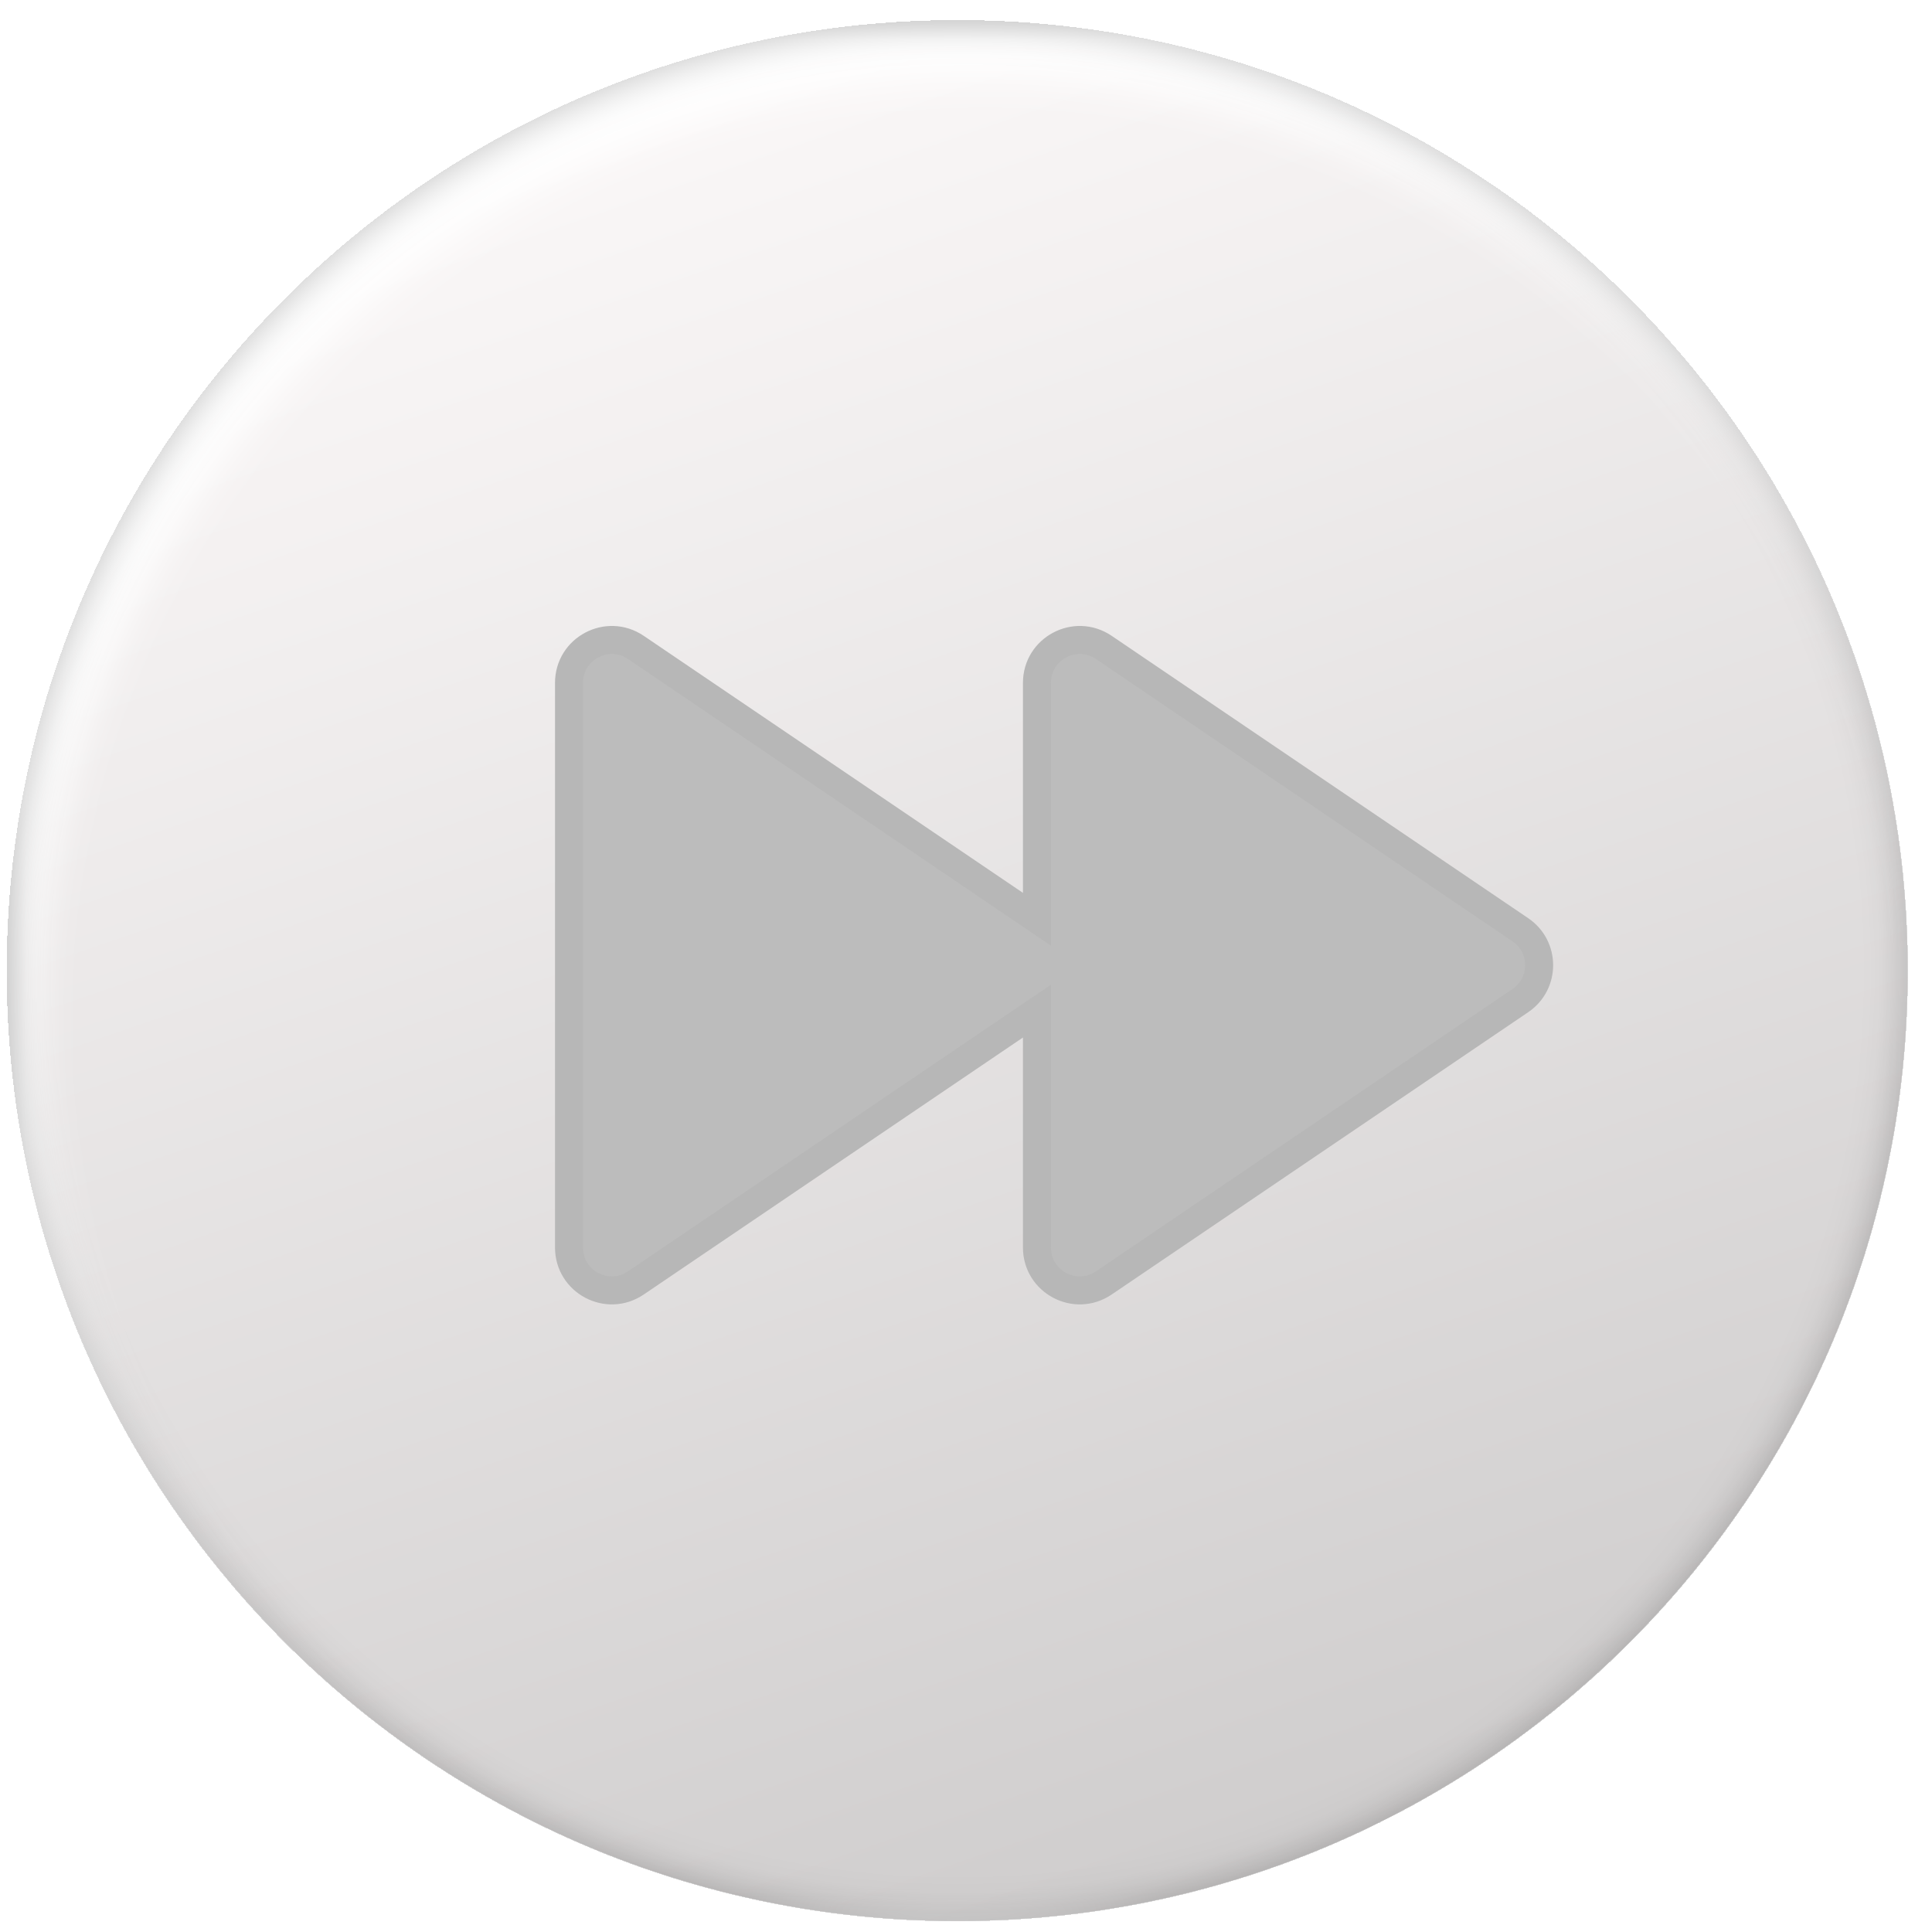
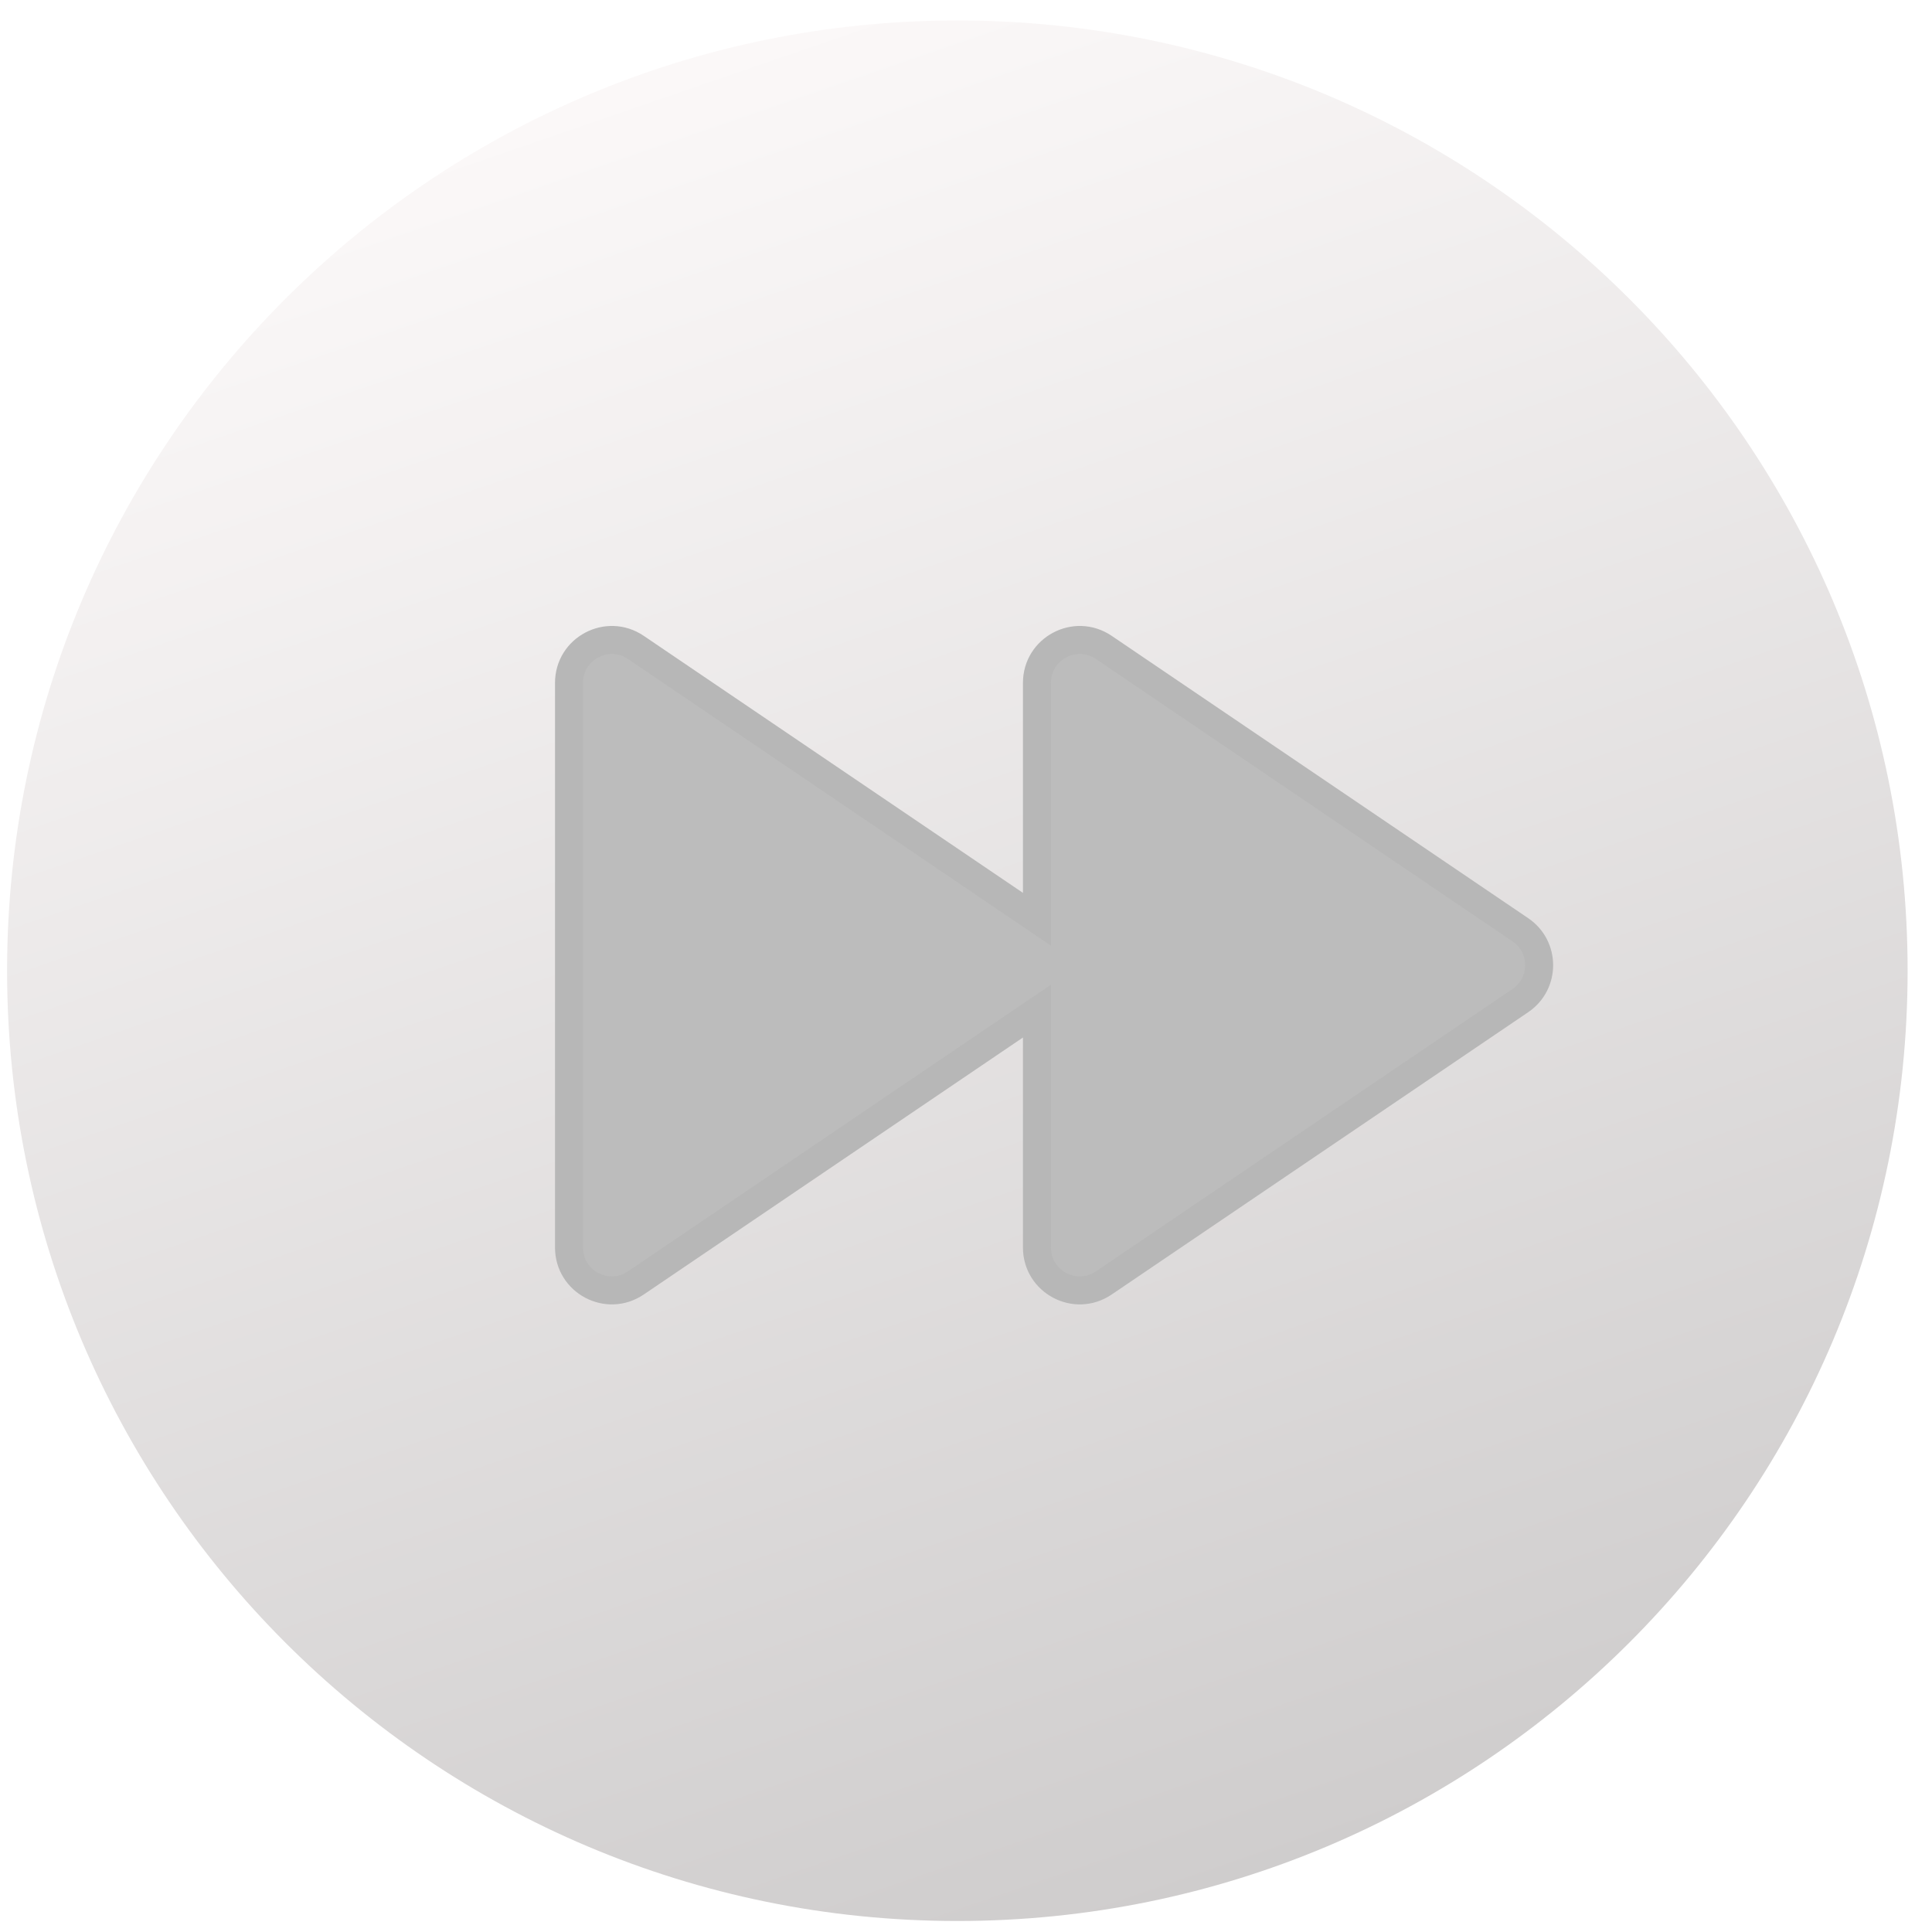
<svg xmlns="http://www.w3.org/2000/svg" width="69" height="69" viewBox="0 0 69 69" fill="none">
-   <g filter="url(#filter0_ii_2010_99)">
-     <circle cx="34.191" cy="34.669" r="33.938" fill="url(#paint0_linear_2010_99)" />
-   </g>
-   <path d="M22.708 45.82L37.034 36.111V44.555C37.034 45.781 38.405 46.508 39.42 45.82L54.298 35.736C55.193 35.13 55.193 33.812 54.298 33.206L39.42 23.121C38.405 22.434 37.034 23.161 37.034 24.387V32.831L22.708 23.121C21.693 22.434 20.322 23.161 20.322 24.387L20.322 44.555C20.322 45.781 21.693 46.508 22.708 45.82Z" fill="#BCBCBC" stroke="#B7B7B7" />
+   <circle cx="34.191" cy="34.669" r="33.938" fill="url(#paint0_linear_2076_253)" />
+   <path d="M37.034 36.111V44.555C37.034 45.781 38.405 46.508 39.42 45.82L54.298 35.736C55.193 35.13 55.193 33.812 54.298 33.206L39.42 23.121C38.405 22.434 37.034 23.161 37.034 24.387V32.831L22.708 23.121C21.693 22.434 20.322 23.161 20.322 24.387L20.322 44.555C20.322 45.781 21.693 46.508 22.708 45.82L37.034 36.111Z" fill="#BCBCBC" stroke="#B7B7B7" />
  <defs>
-     <filter id="filter0_ii_2010_99" x="0.254" y="0.731" width="68.875" height="69.275" filterUnits="userSpaceOnUse" color-interpolation-filters="sRGB">
-       <feFlood flood-opacity="0" result="BackgroundImageFix" />
-       <feBlend mode="normal" in="SourceGraphic" in2="BackgroundImageFix" result="shape" />
-       <feColorMatrix in="SourceAlpha" type="matrix" values="0 0 0 0 0 0 0 0 0 0 0 0 0 0 0 0 0 0 127 0" result="hardAlpha" />
-       <feOffset dx="1" dy="2" />
-       <feGaussianBlur stdDeviation="0.7" />
-       <feComposite in2="hardAlpha" operator="arithmetic" k2="-1" k3="1" />
-       <feColorMatrix type="matrix" values="0 0 0 0 1 0 0 0 0 1 0 0 0 0 1 0 0 0 1 0" />
-       <feBlend mode="normal" in2="shape" result="effect1_innerShadow_2010_99" />
-       <feColorMatrix in="SourceAlpha" type="matrix" values="0 0 0 0 0 0 0 0 0 0 0 0 0 0 0 0 0 0 127 0" result="hardAlpha" />
-       <feOffset />
-       <feGaussianBlur stdDeviation="0.7" />
-       <feComposite in2="hardAlpha" operator="arithmetic" k2="-1" k3="1" />
-       <feColorMatrix type="matrix" values="0 0 0 0 0 0 0 0 0 0 0 0 0 0 0 0 0 0 0.25 0" />
-       <feBlend mode="normal" in2="effect1_innerShadow_2010_99" result="effect2_innerShadow_2010_99" />
-     </filter>
-     <linearGradient id="paint0_linear_2010_99" x1="22.569" y1="3.056" x2="45.116" y2="68.606" gradientUnits="userSpaceOnUse">
+     <linearGradient id="paint0_linear_2076_253" x1="22.569" y1="3.056" x2="45.116" y2="68.606" gradientUnits="userSpaceOnUse">
      <stop stop-color="#FBF8F8" />
      <stop offset="1" stop-color="#CECCCC" />
    </linearGradient>
  </defs>
</svg>
